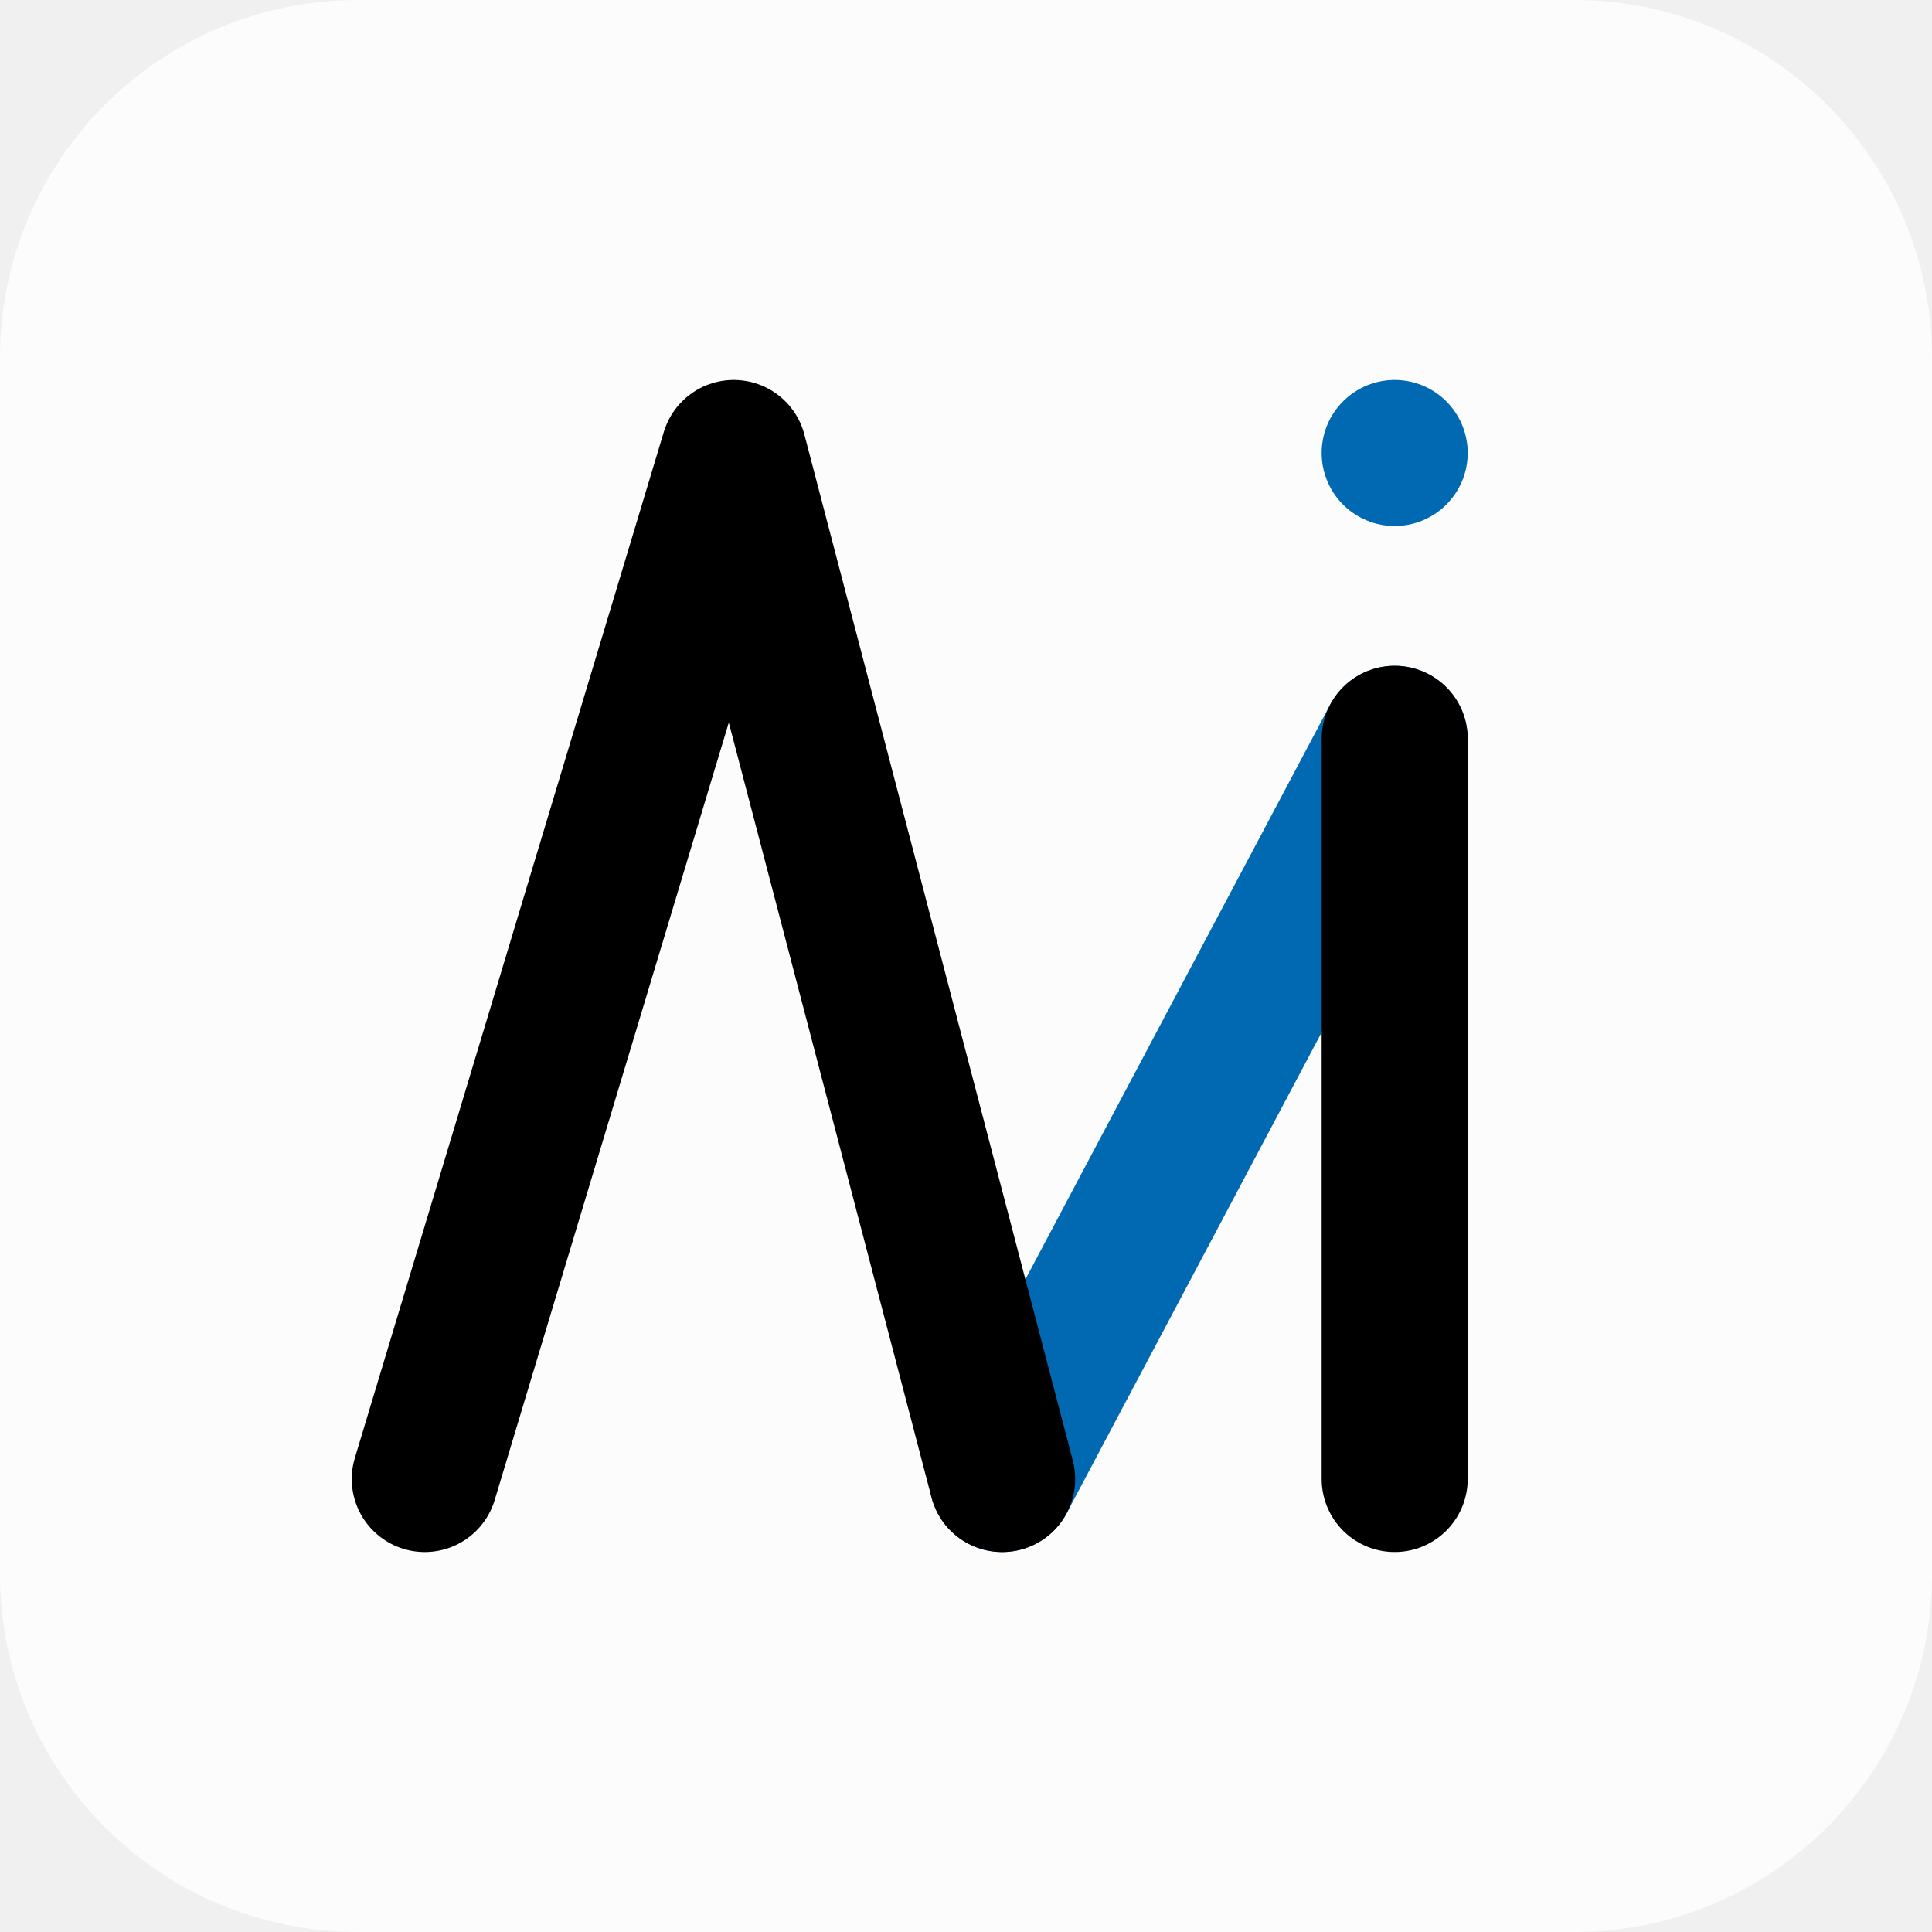
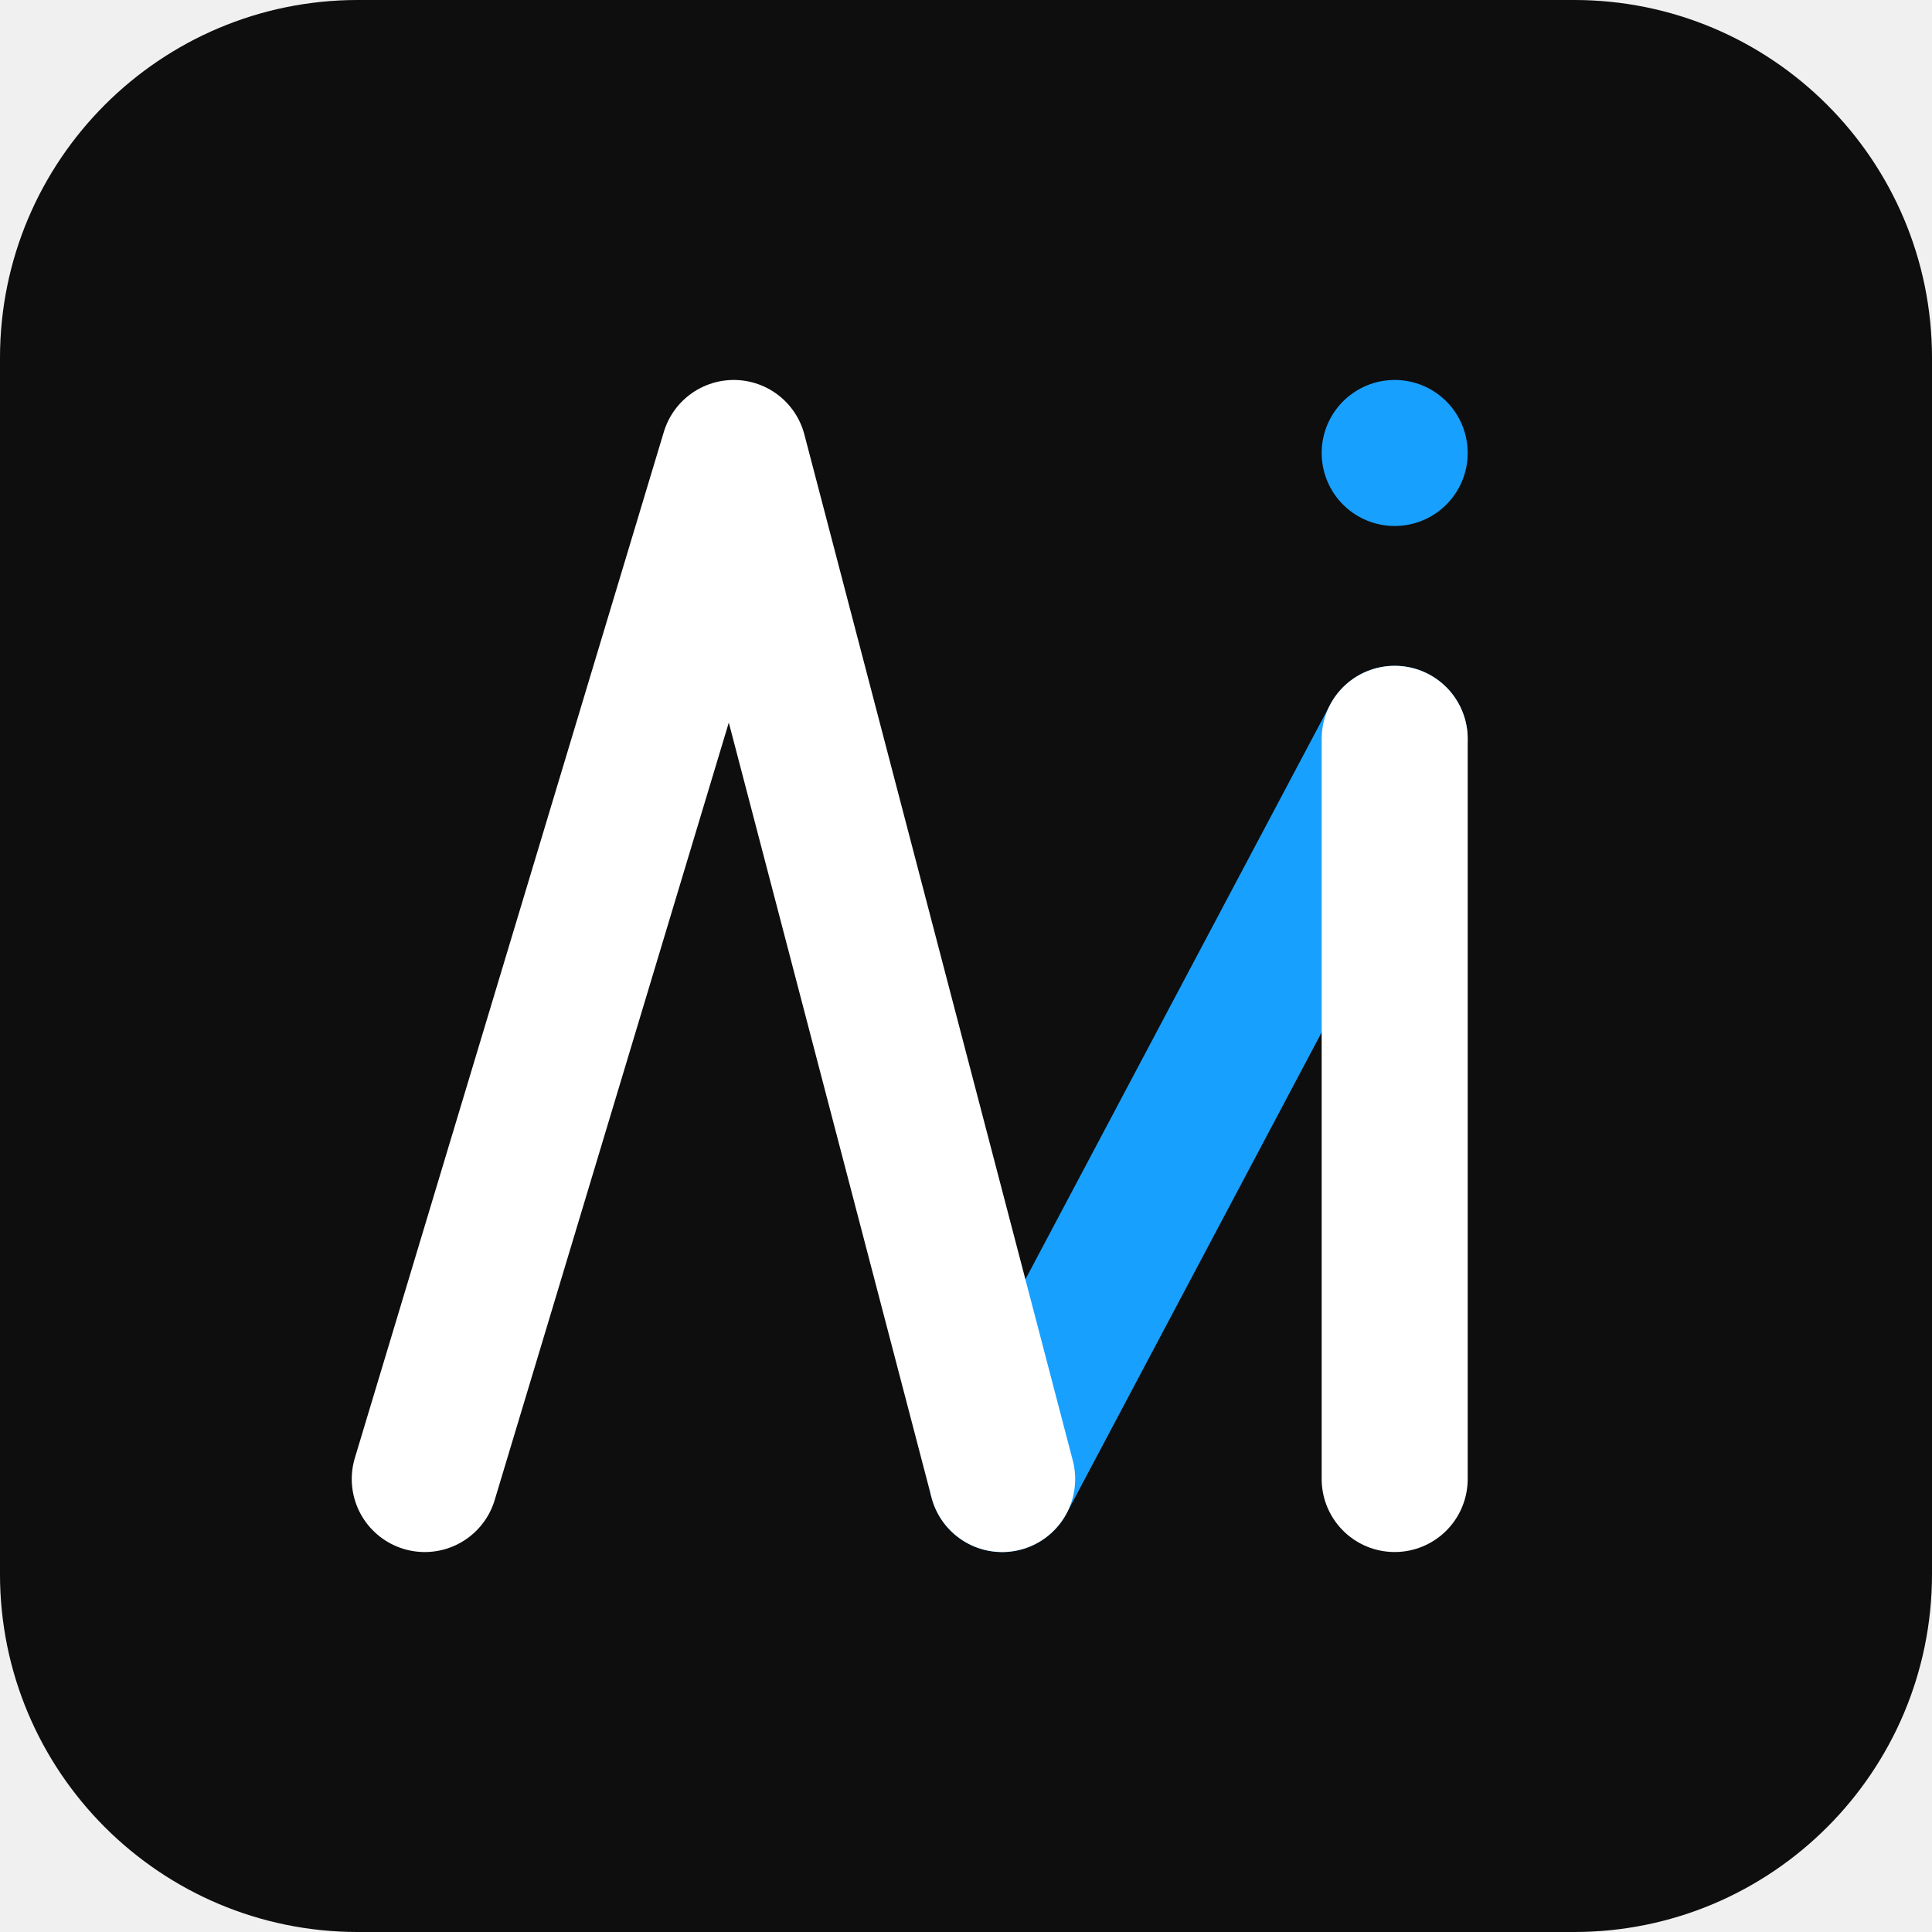
<svg xmlns="http://www.w3.org/2000/svg" id="svg1" width="108mm" height="408.189" version="1.1" viewBox="0 0 108 108" xml:space="preserve">
  <style>
        #frame {
            display: inline;
-             fill: #fcfcfc;
+             fill: #0e0e0e;
            fill-opacity: 1;
            stroke-width: .231;
        }
        #accent-lettering {
            display: inline;
            fill: none;
-             stroke: #0069b1;
+             stroke: #18a0ff;
            stroke-width: 8.163;
            stroke-linecap: round;
            stroke-linejoin: round;
            stroke-dasharray: none;
            stroke-opacity: 1;
        }
        #black-lettering {
            display: inline;
            fill: none;
-             stroke: #000;
+             stroke: #fff;
            stroke-width: 8.163;
            stroke-linecap: round;
            stroke-linejoin: round;
            stroke-dasharray: none;
            stroke-opacity: 1;
        }
      

        @media (prefers-color-scheme: dark) {
            #frame {
                display: inline;
-                 fill: #0e0e0e;
+                 fill: #fcfcfc;
                fill-opacity: 1;
                stroke-width: .231;
            }
            #accent-lettering {
                display: inline;
                fill: none;
-                 stroke: #18a0ff;
+                 stroke: #0069b1;
                stroke-width: 8.163;
                stroke-linecap: round;
                stroke-linejoin: round;
                stroke-dasharray: none;
                stroke-opacity: 1;
            }
            #black-lettering {
                display: inline;
                fill: none;
-                 stroke: #fff;
+                 stroke: #000;
                stroke-width: 8.163;
                stroke-linecap: round;
                stroke-linejoin: round;
                stroke-dasharray: none;
                stroke-opacity: 1;
            }
        }
    </style>
  <g id="layer1" transform="translate(-33.59646,-77.09645)">
    <path id="frame" width="142.807" height="142.807" x="33.596" y="65.727" d="m 53.606,77.096 h 67.981 a 20.01,20.01 0 0 1 20.01,20.01 v 67.981 a 20.01,20.01 0 0 1 -20.01,20.01 H 53.606 A 20.01,20.01 0 0 1 33.596,165.087 V 97.106 A 20.01,20.01 0 0 1 53.606,77.096 Z" />
    <path id="accent-lettering" d="M 89.618,159.775 111.56,118.397 m 1e-5,-15.979 v 0" />
    <path id="black-lettering" d="m 57.341,159.775 17.272,-57.357 15.005,57.357 M 111.56,118.397 v 41.377" />
  </g>
</svg>
